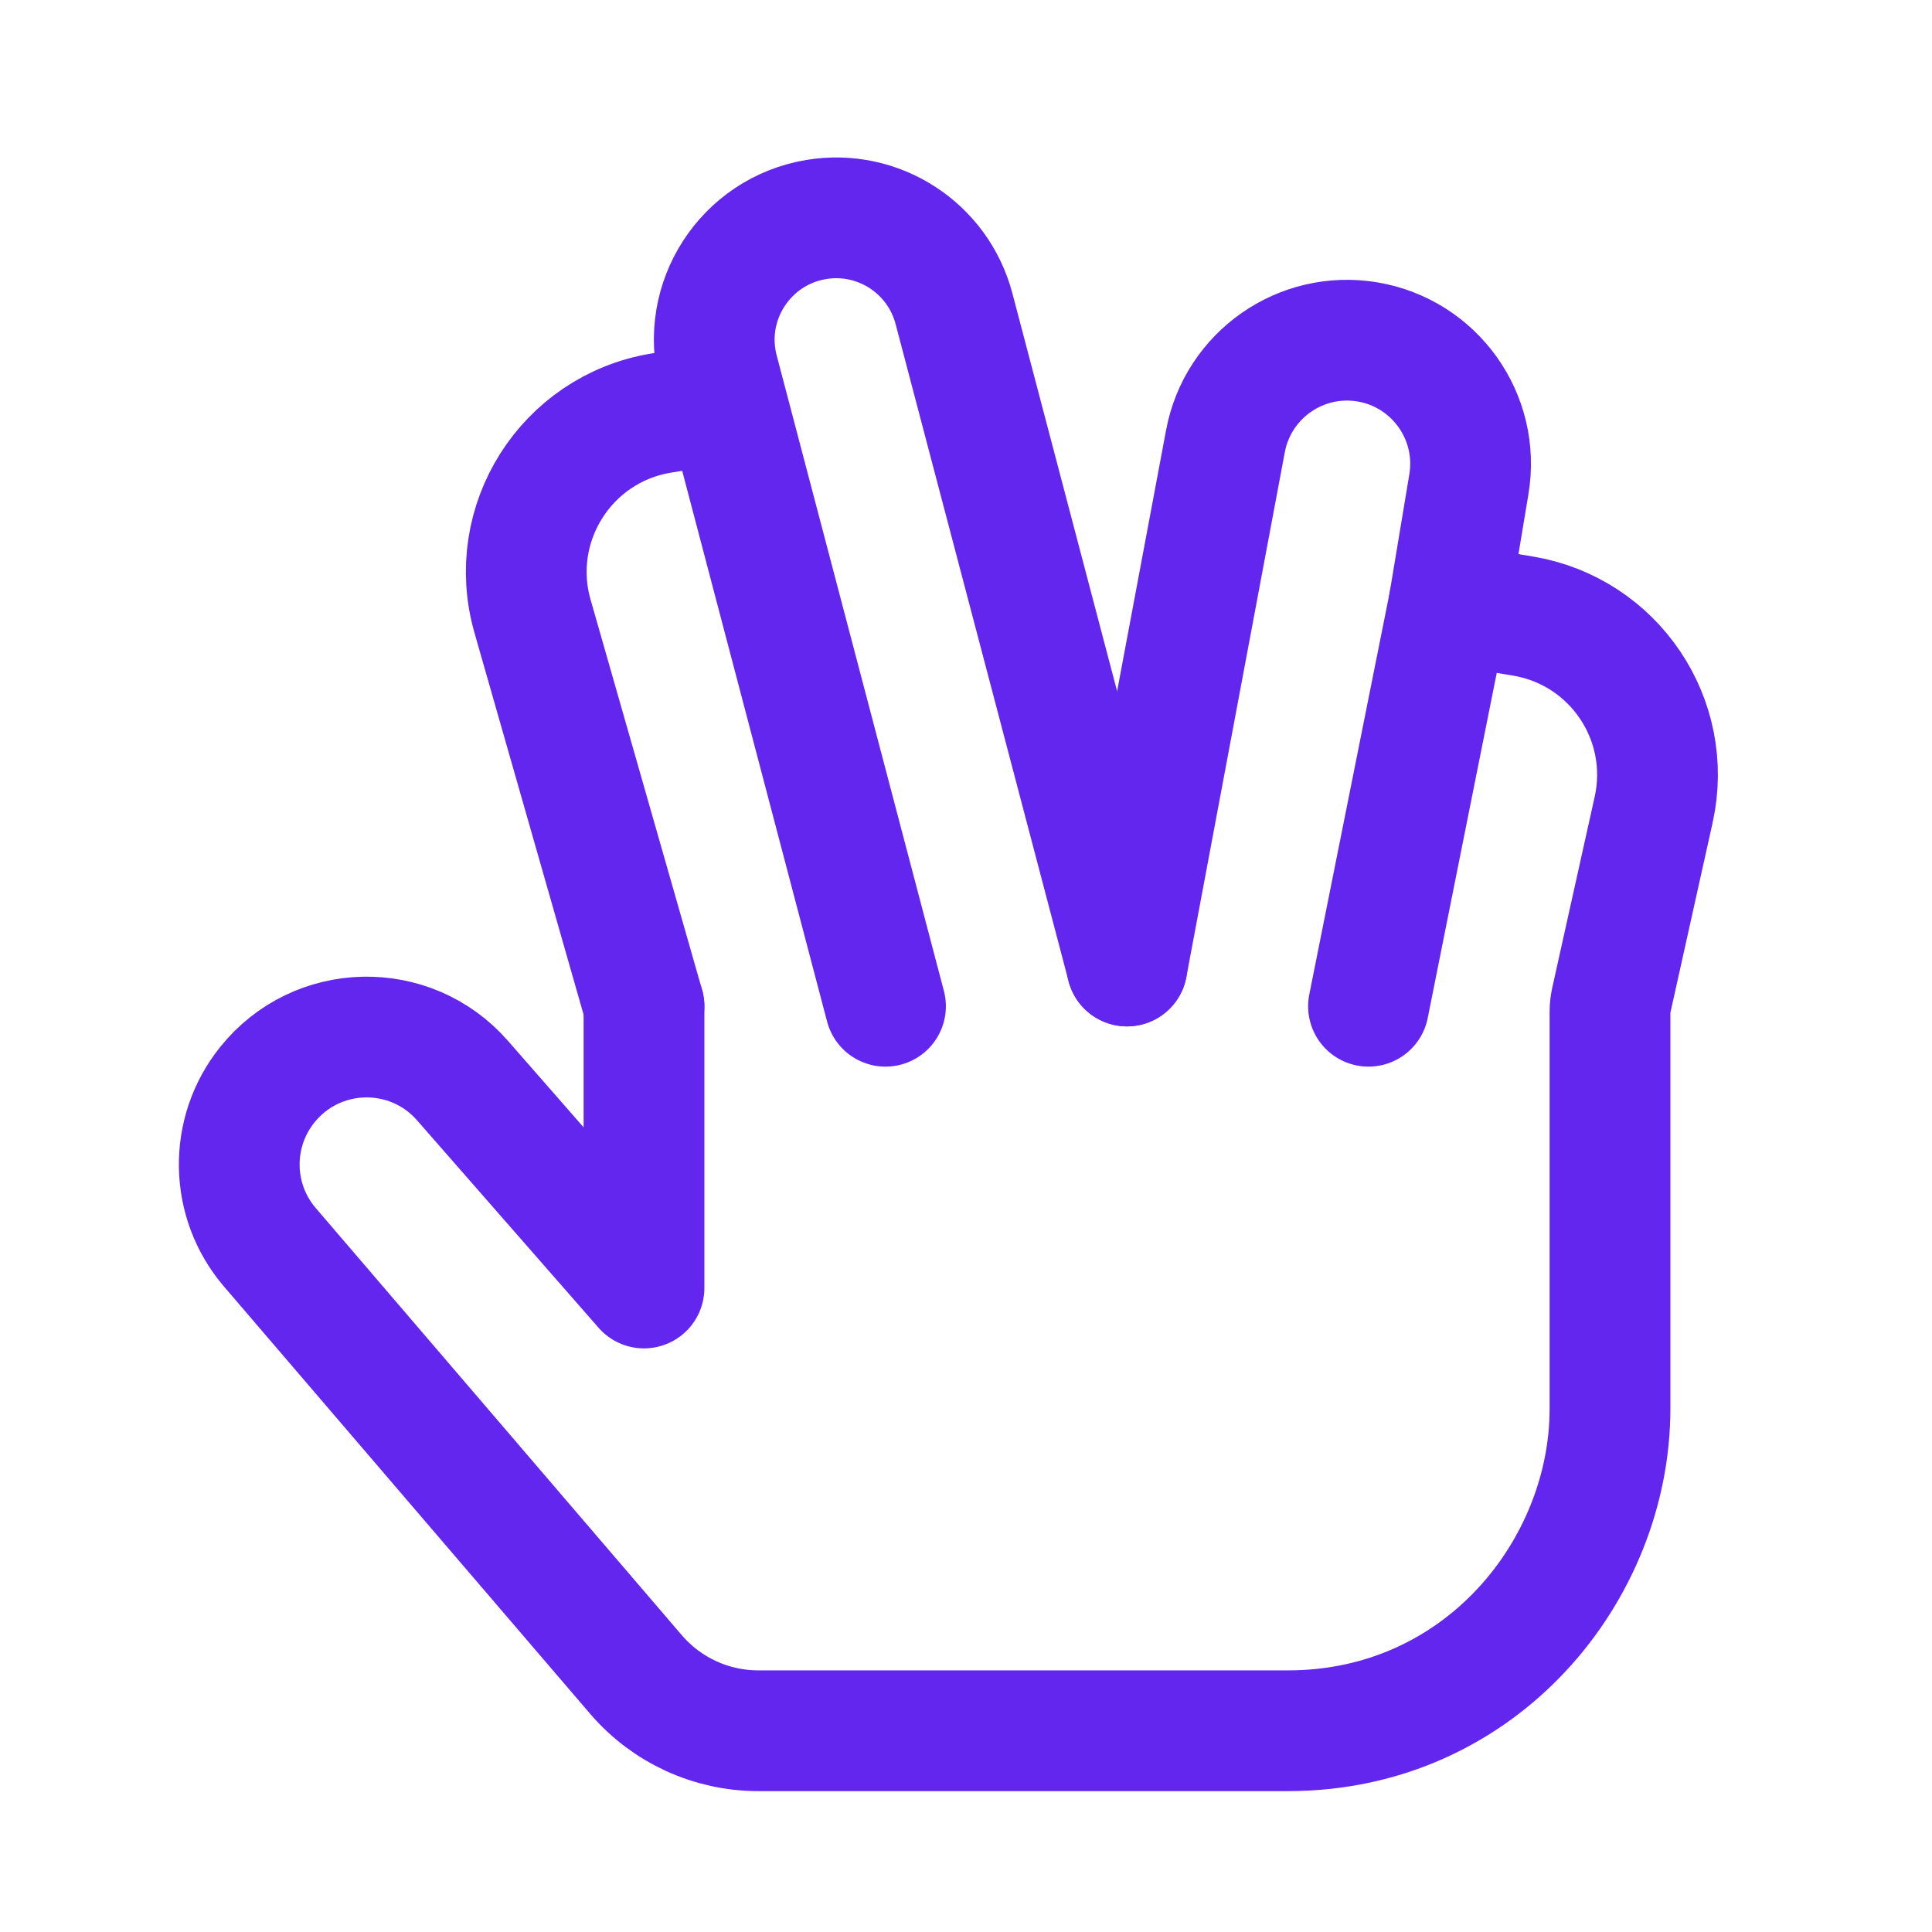
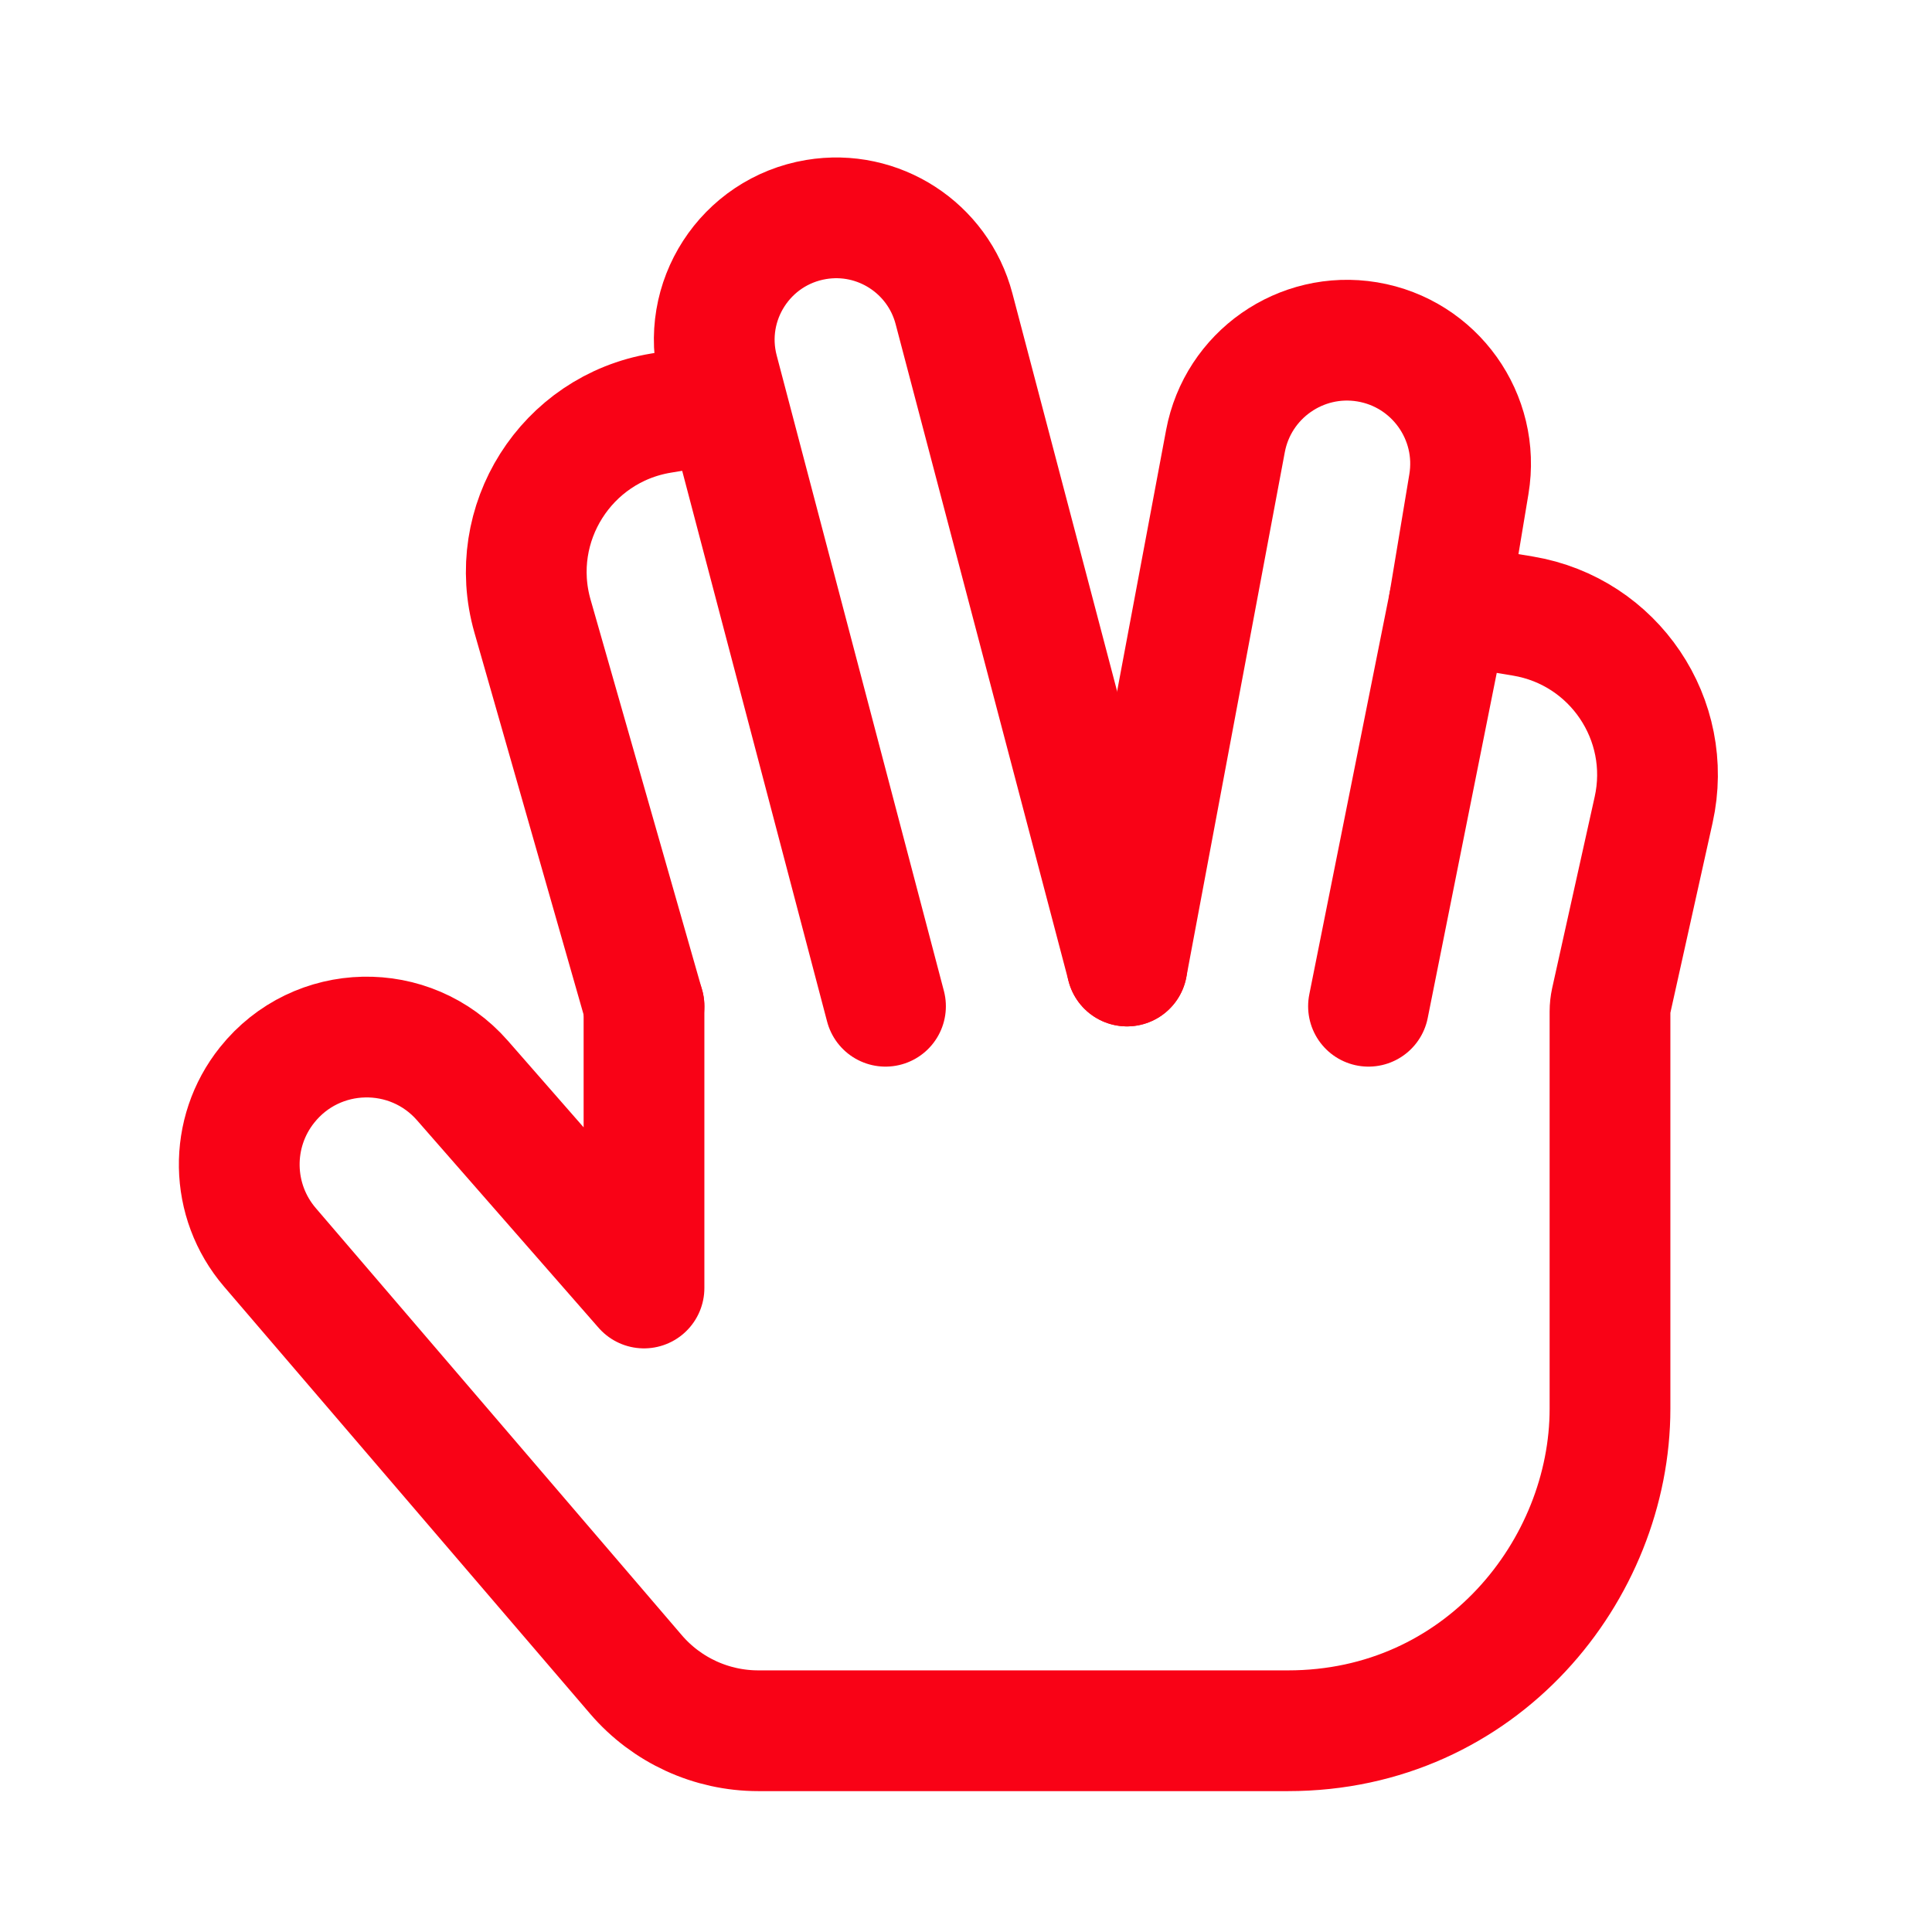
<svg xmlns="http://www.w3.org/2000/svg" width="800px" height="800px" viewBox="0 0 24 24" fill="none" stroke="#000000" transform="rotate(0)">
  <g id="SVGRepo_bgCarrier" stroke-width="0" />
-   <g id="SVGRepo_tracerCarrier" stroke-linecap="round" stroke-linejoin="round" stroke="#6226EF" stroke-width="0.144" />
+   <g id="SVGRepo_tracerCarrier" stroke-linecap="round" stroke-linejoin="round" stroke="#F90216" stroke-width="0.144" />
  <g id="SVGRepo_iconCarrier">
-     <path d="M18 7.5L18.919 7.653C20.05 7.842 20.791 8.94 20.542 10.06L20.014 12.436C20.005 12.478 20 12.522 20 12.566C20 15.19 20 17.5 20 17.5C20 17.5 20 17.5 20 17.5C20 19.5 18.4 21.5 16 21.5C14.126 21.5 11.012 21.5 9.42 21.5C8.836 21.5 8.281 21.245 7.901 20.802L3.353 15.495C2.858 14.918 2.844 14.07 3.319 13.477V13.477C3.934 12.707 5.096 12.681 5.745 13.423L8 16V12.5" stroke="#6226EF" stroke-width="1.5" stroke-linecap="round" stroke-linejoin="round" />
-     <path d="M9 5L8.21 5.132C7.032 5.328 6.287 6.506 6.615 7.654L8 12.5" stroke="#6226EF" stroke-width="1.5" stroke-linecap="round" stroke-linejoin="round" />
-     <path d="M11 12.5L8.923 4.606C8.696 3.744 9.259 2.874 10.138 2.727V2.727C10.91 2.598 11.652 3.079 11.851 3.835L14 12" stroke="#6226EF" stroke-width="1.5" stroke-linecap="round" stroke-linejoin="round" />
-     <path d="M17 12.5L18 7.5L18.247 6.015C18.387 5.178 17.822 4.387 16.985 4.247V4.247C16.16 4.11 15.377 4.658 15.223 5.48L14 12" stroke="#6226EF" stroke-width="1.5" stroke-linecap="round" stroke-linejoin="round" />
+     <path d="M18 7.5L18.919 7.653C20.05 7.842 20.791 8.94 20.542 10.06L20.014 12.436C20.005 12.478 20 12.522 20 12.566C20 15.19 20 17.5 20 17.5C20 17.5 20 17.5 20 17.5C20 19.5 18.4 21.5 16 21.5C14.126 21.5 11.012 21.5 9.42 21.5C8.836 21.5 8.281 21.245 7.901 20.802L3.353 15.495C2.858 14.918 2.844 14.07 3.319 13.477V13.477C3.934 12.707 5.096 12.681 5.745 13.423L8 16V12.5" stroke="#F90216" stroke-width="1.5" stroke-linecap="round" stroke-linejoin="round" />
+     <path d="M9 5L8.21 5.132C7.032 5.328 6.287 6.506 6.615 7.654L8 12.5" stroke="#F90216" stroke-width="1.5" stroke-linecap="round" stroke-linejoin="round" />
+     <path d="M11 12.5L8.923 4.606C8.696 3.744 9.259 2.874 10.138 2.727V2.727C10.91 2.598 11.652 3.079 11.851 3.835L14 12" stroke="#F90216" stroke-width="1.5" stroke-linecap="round" stroke-linejoin="round" />
+     <path d="M17 12.5L18 7.5L18.247 6.015C18.387 5.178 17.822 4.387 16.985 4.247V4.247C16.16 4.11 15.377 4.658 15.223 5.48L14 12" stroke="#F90216" stroke-width="1.5" stroke-linecap="round" stroke-linejoin="round" />
  </g>
</svg>
